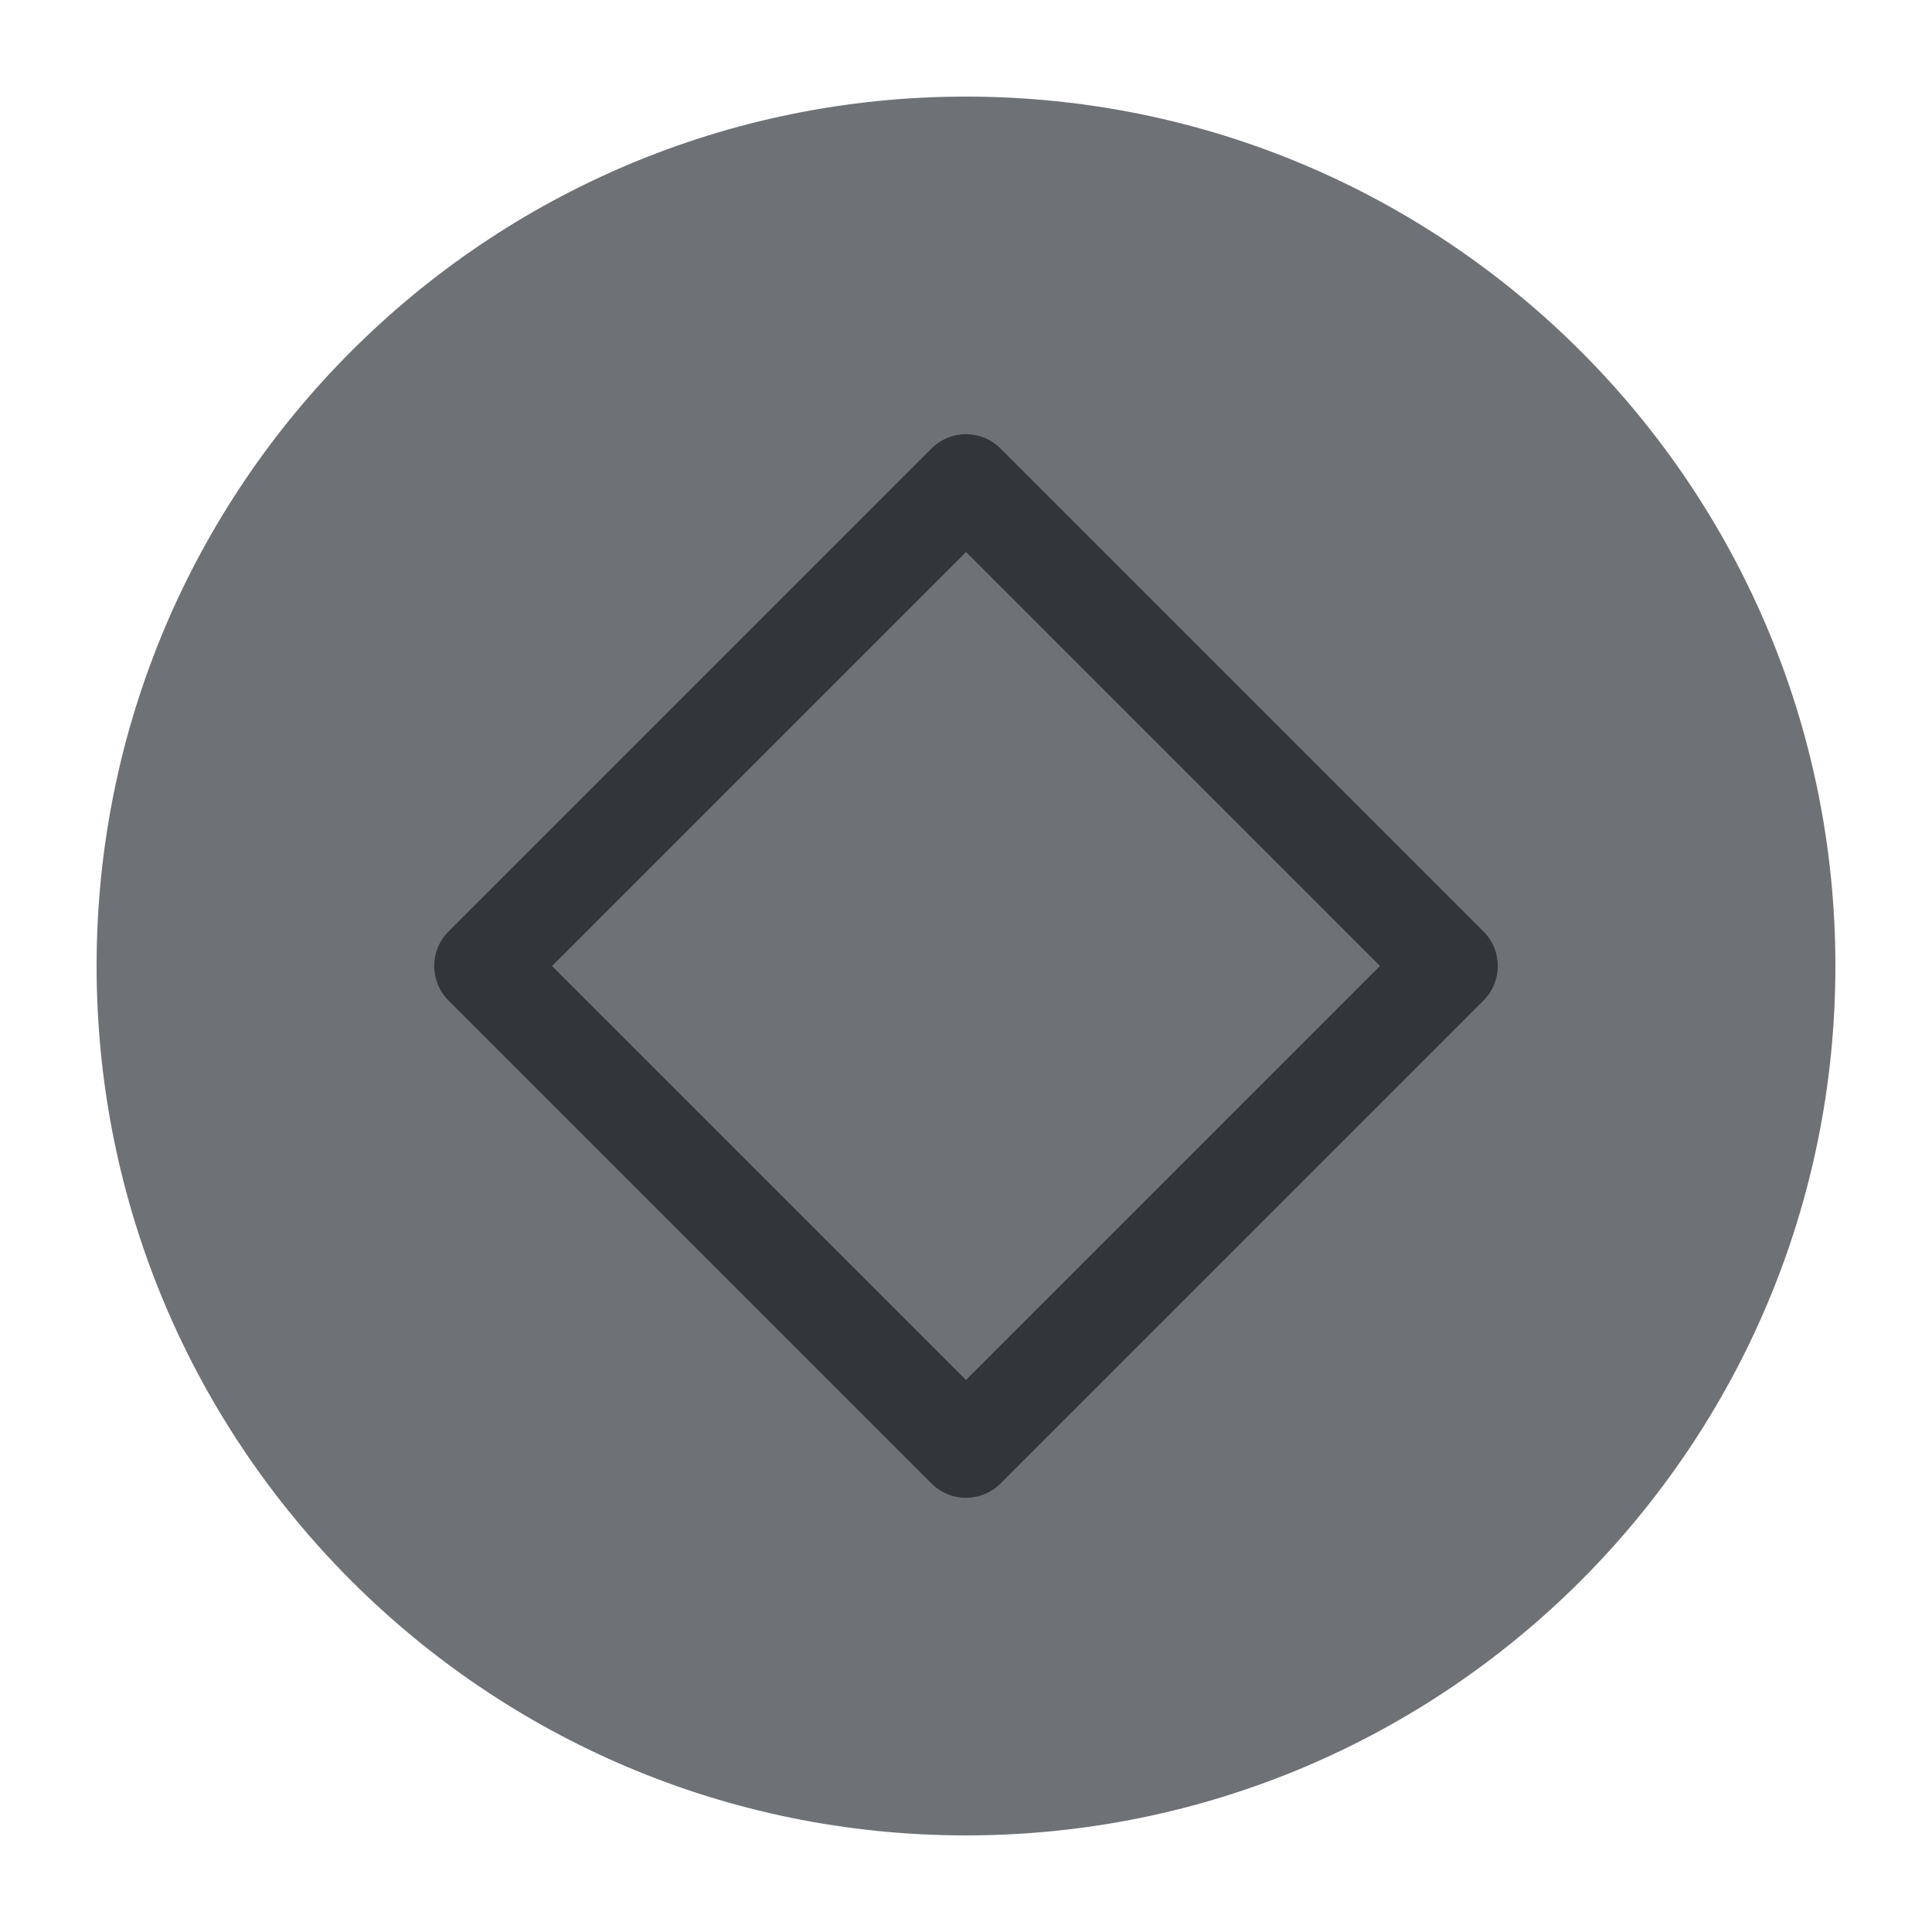
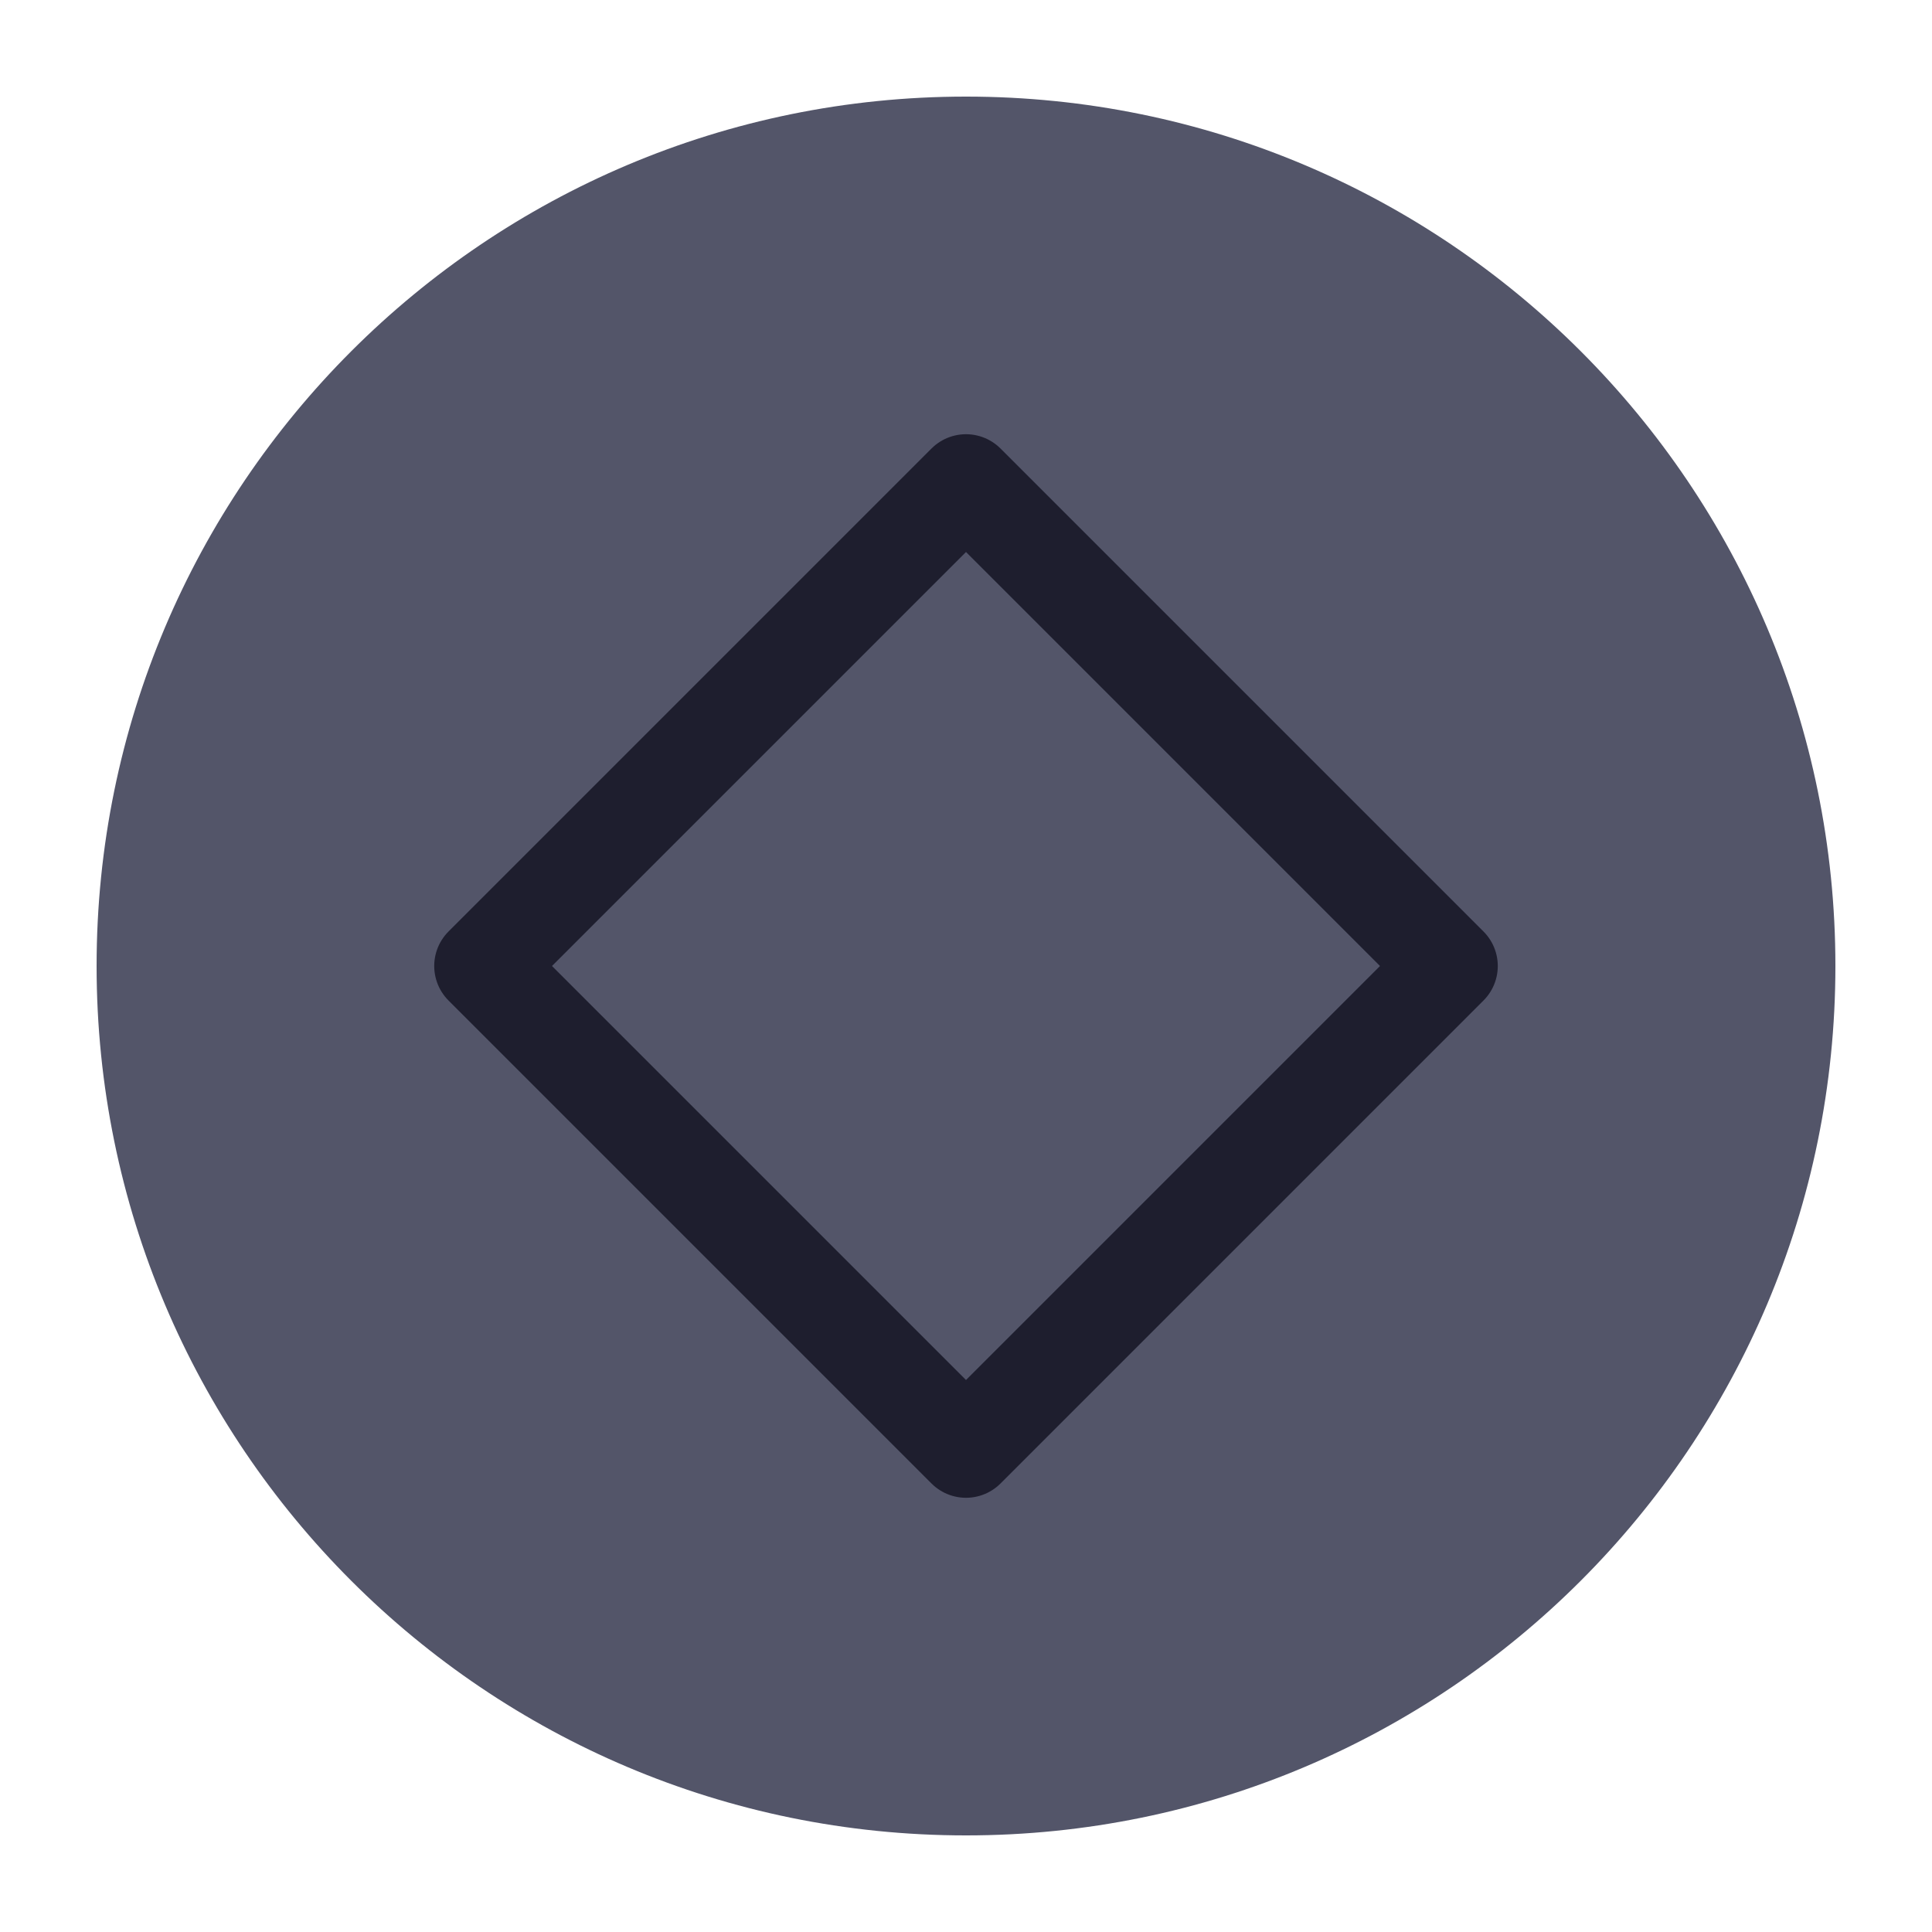
<svg xmlns="http://www.w3.org/2000/svg" viewBox="0 0 50 50" version="1.2" baseProfile="tiny">
  <defs>
</defs>
  <g fill="none" stroke="black" stroke-width="1" fill-rule="evenodd" stroke-linecap="square" stroke-linejoin="bevel">
-     <g fill="#6e7175" fill-opacity="1" stroke="none" transform="matrix(2.5,0,0,2.5,2.5,2.5)" font-family="Noto Sans" font-size="10" font-weight="400" font-style="normal">
+     <g fill="#535569" fill-opacity="1" stroke="none" transform="matrix(2.5,0,0,2.5,2.5,2.5)" font-family="Noto Sans" font-size="12" font-weight="400" font-style="normal">
      <circle cx="9" cy="9" r="9" />
    </g>
-     <g fill="none" stroke="#31363b" stroke-opacity="1" stroke-width="1.01" stroke-linecap="round" stroke-linejoin="round" transform="matrix(2.5,0,0,2.5,2.5,2.5)" font-family="Noto Sans" font-size="10" font-weight="400" font-style="normal">
+     <g fill="none" stroke="#1e1e2e" stroke-opacity="1" stroke-width="1.01" stroke-linecap="round" stroke-linejoin="round" transform="matrix(2.5,0,0,2.5,2.5,2.5)" font-family="Noto Sans" font-size="12" font-weight="400" font-style="normal">
      <path vector-effect="none" fill-rule="evenodd" d="M4,9 L9,4 L14,9 L9,14 L4,9" />
    </g>
-     <g fill="none" stroke="#000000" stroke-opacity="1" stroke-width="1" stroke-linecap="square" stroke-linejoin="bevel" transform="matrix(1,0,0,1,0,0)" font-family="Noto Sans" font-size="10" font-weight="400" font-style="normal">
+     <g fill="none" stroke="#000000" stroke-opacity="1" stroke-width="1" stroke-linecap="square" stroke-linejoin="bevel" transform="matrix(1,0,0,1,0,0)" font-family="Noto Sans" font-size="12" font-weight="400" font-style="normal">
</g>
  </g>
</svg>
